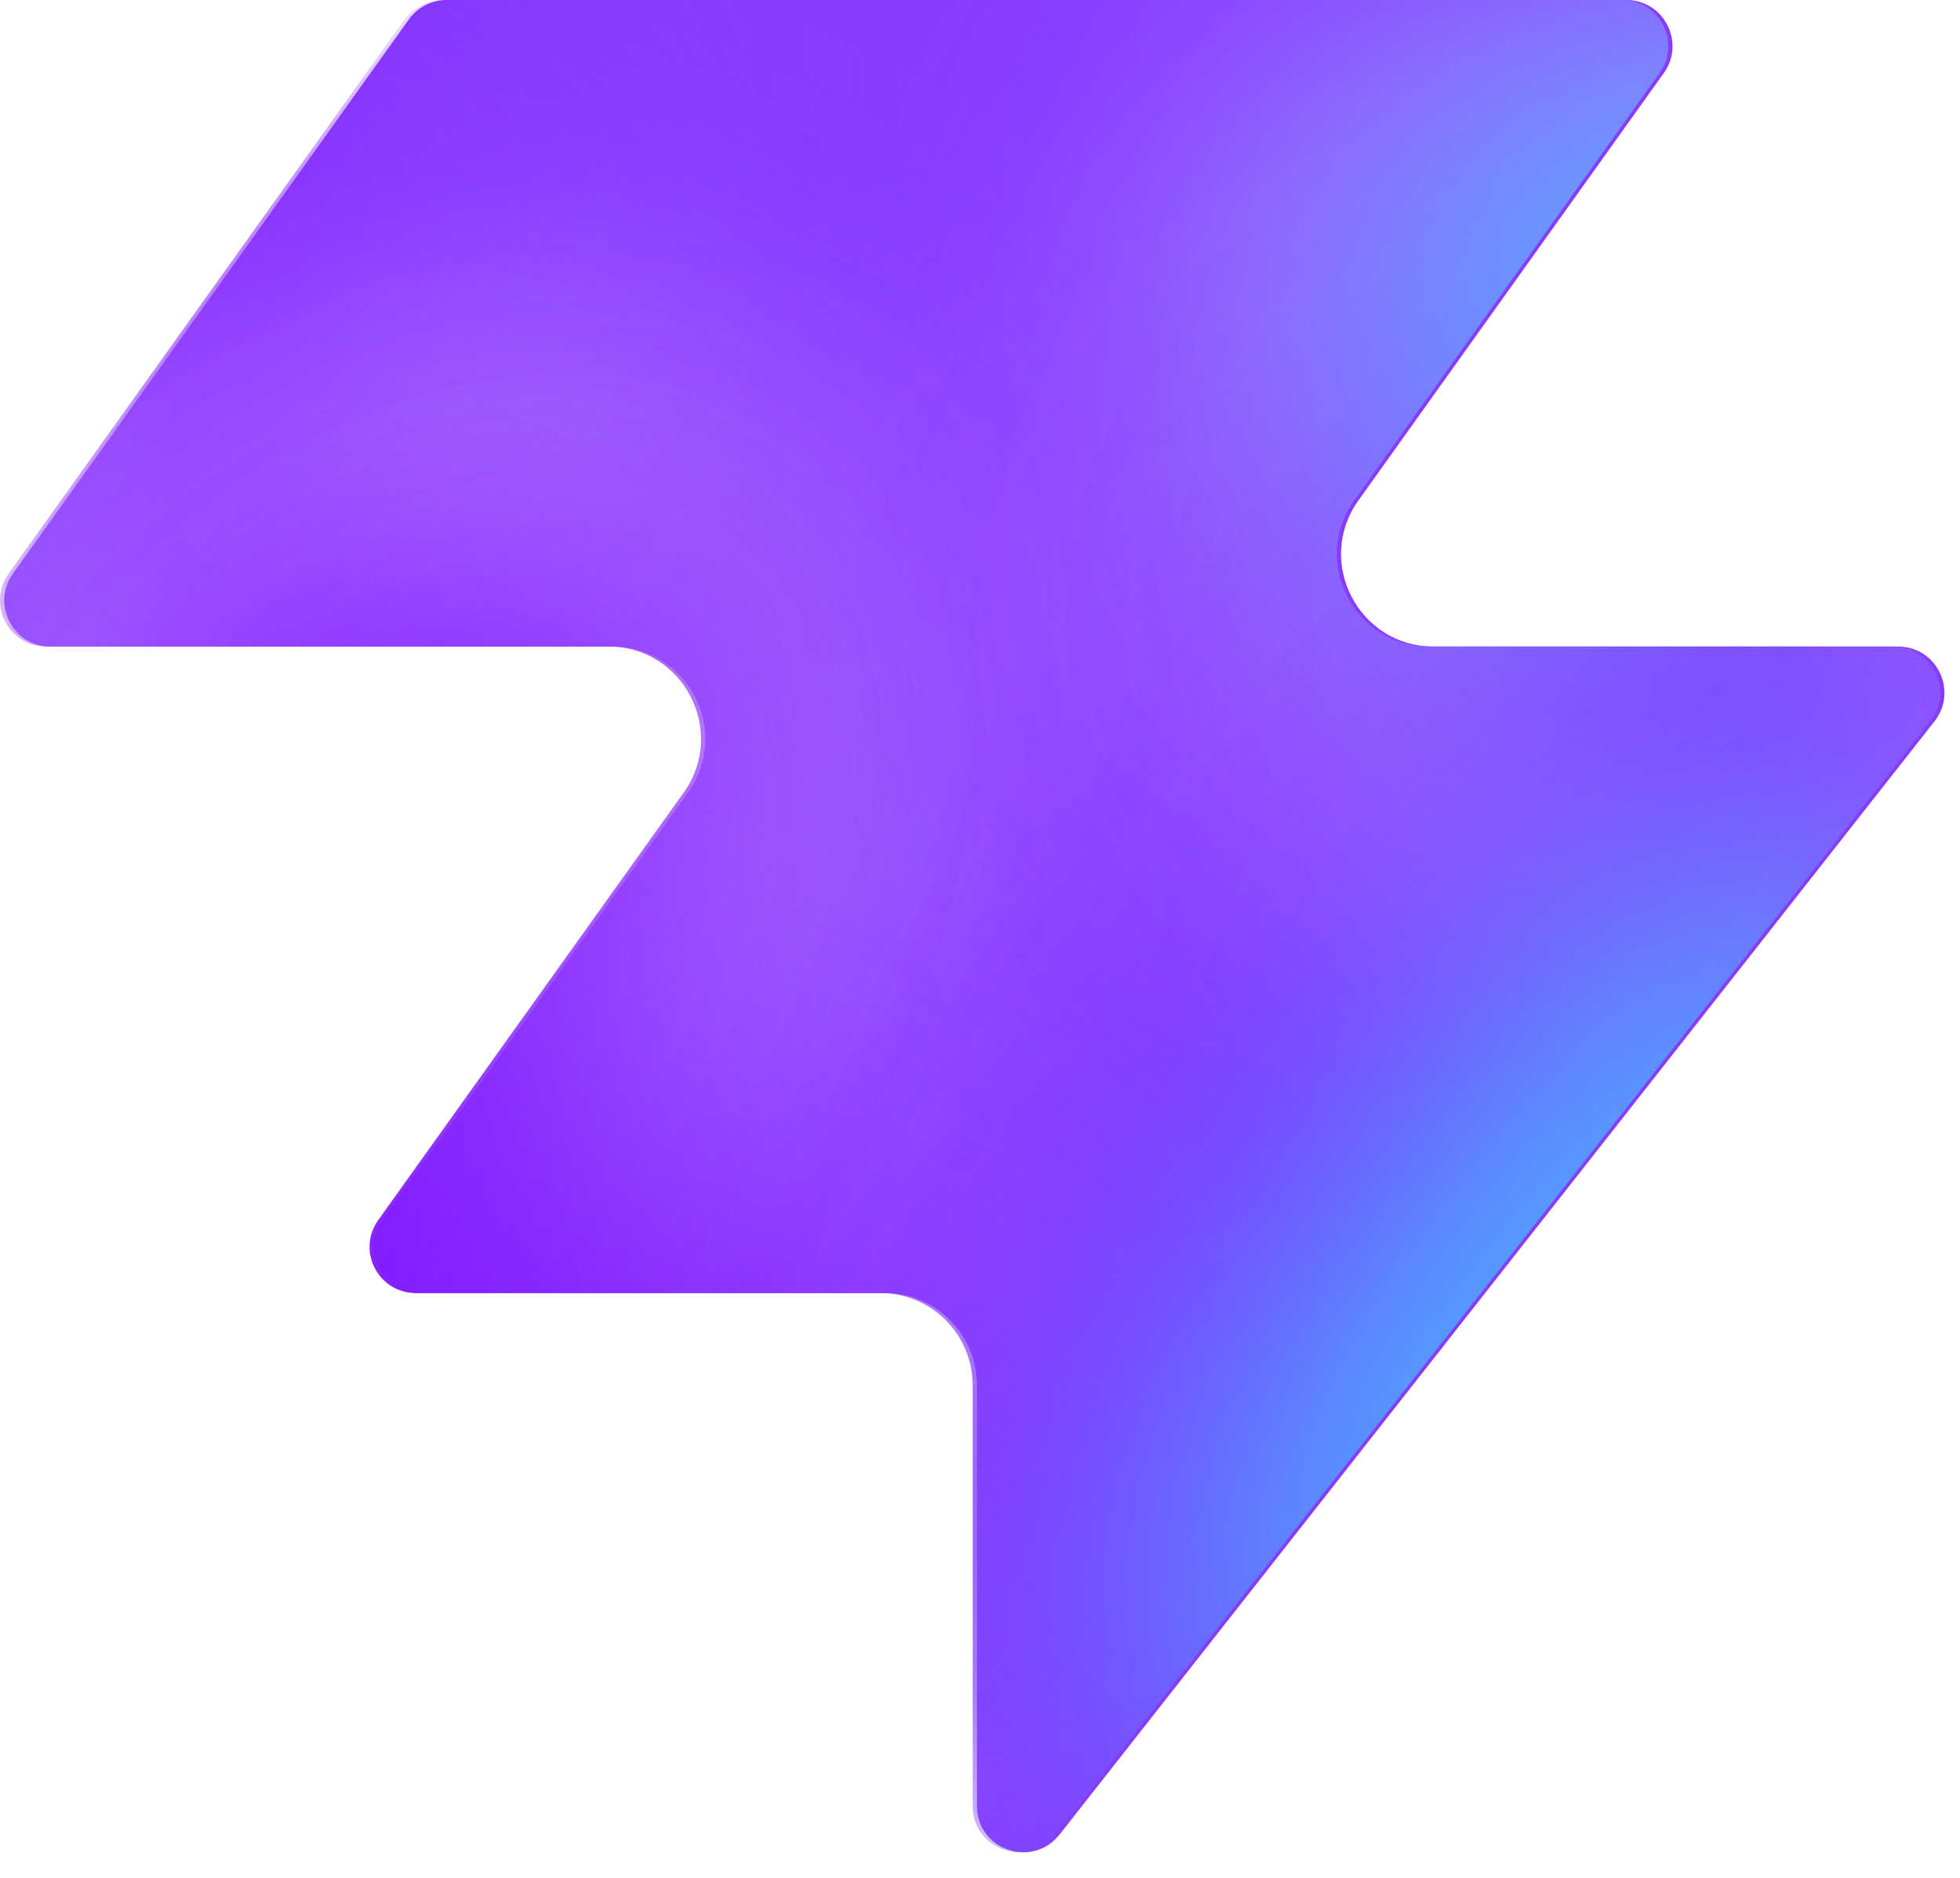
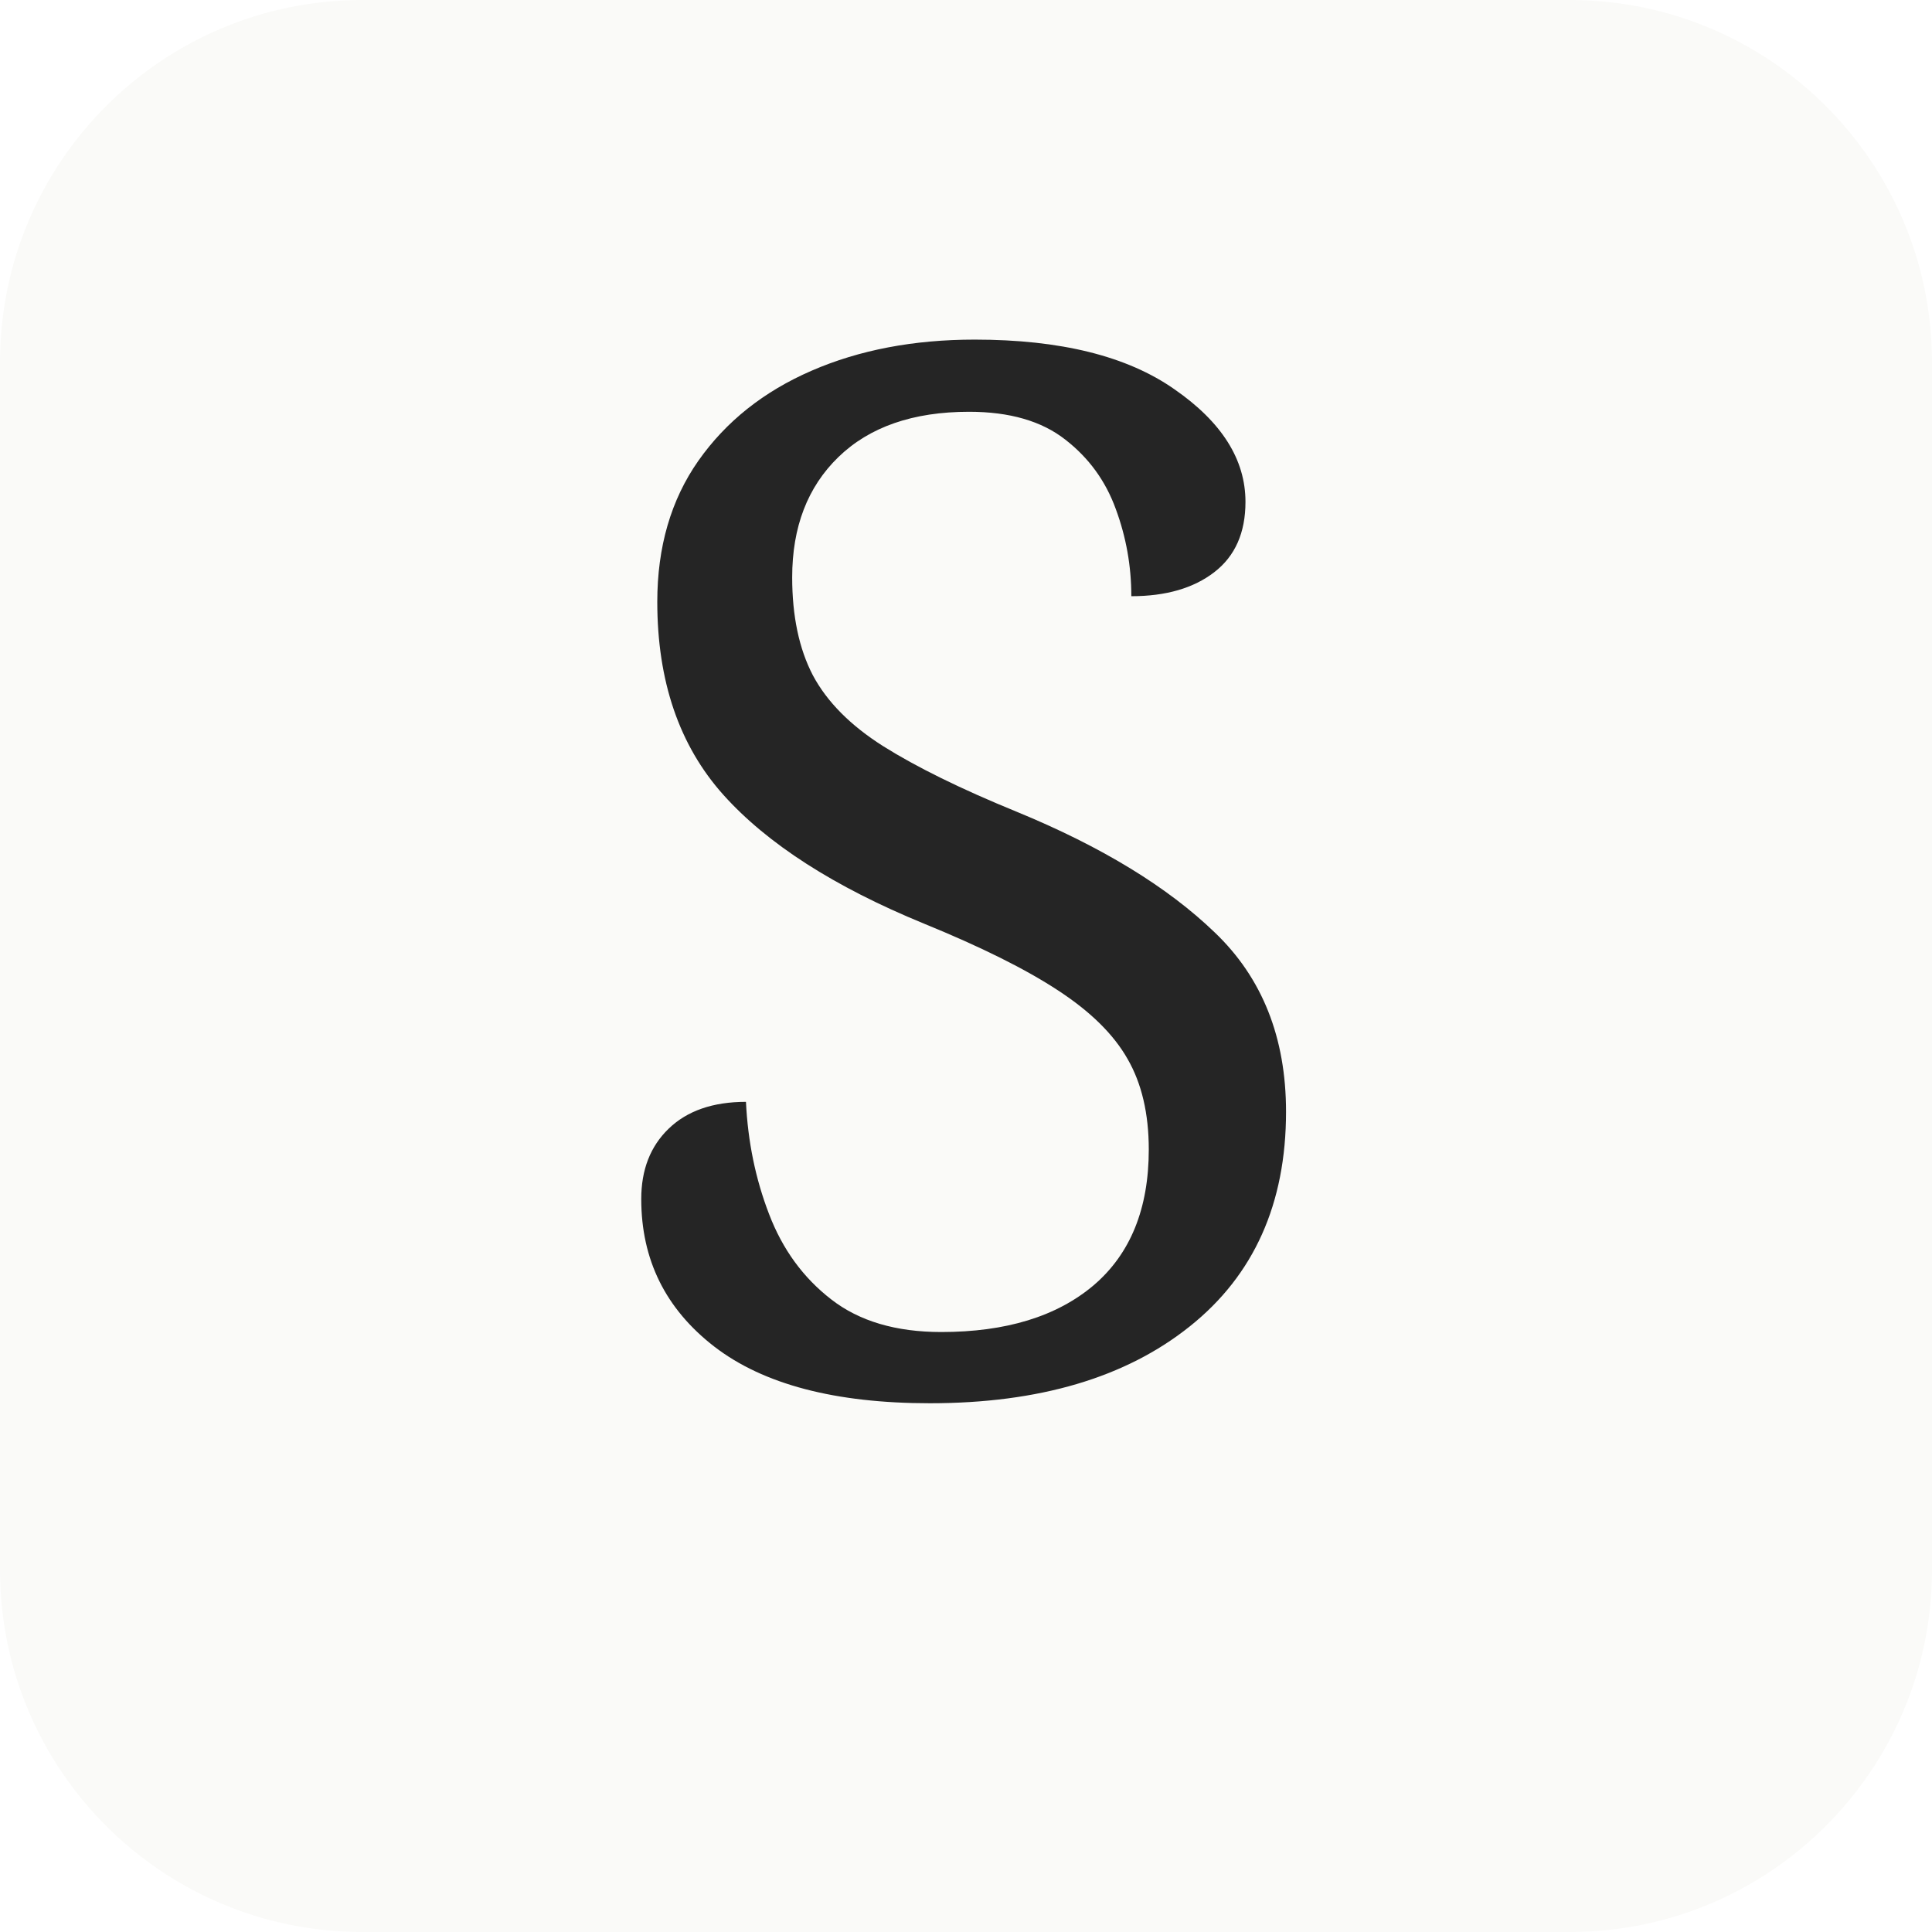
- <svg xmlns="http://www.w3.org/2000/svg" width="48" height="46" fill="none" viewBox="0 0 48 46">
-   <path fill="#863bff" d="M25.946 44.938c-.664.845-2.021.375-2.021-.698V33.937a2.26 2.26 0 0 0-2.262-2.262H10.287c-.92 0-1.456-1.04-.92-1.788l7.48-10.471c1.07-1.497 0-3.578-1.842-3.578H1.237c-.92 0-1.456-1.04-.92-1.788L10.013.474c.214-.297.556-.474.92-.474h28.894c.92 0 1.456 1.04.92 1.788l-7.48 10.471c-1.07 1.498 0 3.579 1.842 3.579h11.377c.943 0 1.473 1.088.89 1.83L25.947 44.94z" style="fill:#863bff;fill:color(display-p3 .525 .23 1);fill-opacity:1" />
-   <mask id="a" width="48" height="46" x="0" y="0" maskUnits="userSpaceOnUse" style="mask-type:alpha">
-     <path fill="#000" d="M25.842 44.938c-.664.844-2.021.375-2.021-.698V33.937a2.26 2.26 0 0 0-2.262-2.262H10.183c-.92 0-1.456-1.04-.92-1.788l7.48-10.471c1.07-1.498 0-3.579-1.842-3.579H1.133c-.92 0-1.456-1.04-.92-1.787L9.91.473c.214-.297.556-.474.92-.474h28.894c.92 0 1.456 1.04.92 1.788l-7.48 10.471c-1.07 1.498 0 3.578 1.842 3.578h11.377c.943 0 1.473 1.088.89 1.832L25.843 44.94z" style="fill:#000;fill-opacity:1" />
-   </mask>
-   <g mask="url(#a)">
-     <g filter="url(#b)">
-       <ellipse cx="5.508" cy="14.704" fill="#ede6ff" rx="5.508" ry="14.704" style="fill:#ede6ff;fill:color(display-p3 .927 .903 1);fill-opacity:1" transform="matrix(.00324 1 1 -.00324 -4.47 31.516)" />
-     </g>
-     <g filter="url(#c)">
-       <ellipse cx="10.399" cy="29.851" fill="#ede6ff" rx="10.399" ry="29.851" style="fill:#ede6ff;fill:color(display-p3 .927 .903 1);fill-opacity:1" transform="matrix(.00324 1 1 -.00324 -39.328 7.883)" />
-     </g>
-     <g filter="url(#d)">
-       <ellipse cx="5.508" cy="30.487" fill="#7e14ff" rx="5.508" ry="30.487" style="fill:#7e14ff;fill:color(display-p3 .492 .077 1);fill-opacity:1" transform="rotate(89.814 -25.913 -14.639)scale(1 -1)" />
-     </g>
-     <g filter="url(#e)">
-       <ellipse cx="5.508" cy="30.599" fill="#7e14ff" rx="5.508" ry="30.599" style="fill:#7e14ff;fill:color(display-p3 .492 .077 1);fill-opacity:1" transform="rotate(89.814 -32.644 -3.334)scale(1 -1)" />
-     </g>
-     <g filter="url(#f)">
-       <ellipse cx="5.508" cy="30.599" fill="#7e14ff" rx="5.508" ry="30.599" style="fill:#7e14ff;fill:color(display-p3 .492 .077 1);fill-opacity:1" transform="matrix(.00324 1 1 -.00324 -34.34 30.47)" />
-     </g>
-     <g filter="url(#g)">
-       <ellipse cx="14.072" cy="22.078" fill="#ede6ff" rx="14.072" ry="22.078" style="fill:#ede6ff;fill:color(display-p3 .927 .903 1);fill-opacity:1" transform="rotate(93.35 24.506 48.493)scale(-1 1)" />
-     </g>
-     <g filter="url(#h)">
-       <ellipse cx="3.47" cy="21.501" fill="#7e14ff" rx="3.47" ry="21.501" style="fill:#7e14ff;fill:color(display-p3 .492 .077 1);fill-opacity:1" transform="rotate(89.009 28.708 47.59)scale(-1 1)" />
-     </g>
-     <g filter="url(#i)">
-       <ellipse cx="3.47" cy="21.501" fill="#7e14ff" rx="3.47" ry="21.501" style="fill:#7e14ff;fill:color(display-p3 .492 .077 1);fill-opacity:1" transform="rotate(89.009 28.708 47.59)scale(-1 1)" />
-     </g>
-     <g filter="url(#j)">
-       <ellipse cx=".387" cy="8.972" fill="#7e14ff" rx="4.407" ry="29.108" style="fill:#7e14ff;fill:color(display-p3 .492 .077 1);fill-opacity:1" transform="rotate(39.51 .387 8.972)" />
-     </g>
-     <g filter="url(#k)">
-       <ellipse cx="47.523" cy="-6.092" fill="#7e14ff" rx="4.407" ry="29.108" style="fill:#7e14ff;fill:color(display-p3 .492 .077 1);fill-opacity:1" transform="rotate(37.892 47.523 -6.092)" />
-     </g>
-     <g filter="url(#l)">
-       <ellipse cx="41.412" cy="6.333" fill="#47bfff" rx="5.971" ry="9.665" style="fill:#47bfff;fill:color(display-p3 .28 .748 1);fill-opacity:1" transform="rotate(37.892 41.412 6.333)" />
-     </g>
-     <g filter="url(#m)">
-       <ellipse cx="-1.879" cy="38.332" fill="#7e14ff" rx="4.407" ry="29.108" style="fill:#7e14ff;fill:color(display-p3 .492 .077 1);fill-opacity:1" transform="rotate(37.892 -1.88 38.332)" />
-     </g>
-     <g filter="url(#n)">
-       <ellipse cx="-1.879" cy="38.332" fill="#7e14ff" rx="4.407" ry="29.108" style="fill:#7e14ff;fill:color(display-p3 .492 .077 1);fill-opacity:1" transform="rotate(37.892 -1.88 38.332)" />
-     </g>
-     <g filter="url(#o)">
-       <ellipse cx="35.651" cy="29.907" fill="#7e14ff" rx="4.407" ry="29.108" style="fill:#7e14ff;fill:color(display-p3 .492 .077 1);fill-opacity:1" transform="rotate(37.892 35.651 29.907)" />
-     </g>
-     <g filter="url(#p)">
-       <ellipse cx="38.418" cy="32.4" fill="#47bfff" rx="5.971" ry="15.297" style="fill:#47bfff;fill:color(display-p3 .28 .748 1);fill-opacity:1" transform="rotate(37.892 38.418 32.4)" />
-     </g>
-   </g>
-   <defs>
-     <filter id="b" width="60.045" height="41.654" x="-19.77" y="16.149" color-interpolation-filters="sRGB" filterUnits="userSpaceOnUse">
-       <feFlood flood-opacity="0" result="BackgroundImageFix" />
-       <feBlend in="SourceGraphic" in2="BackgroundImageFix" result="shape" />
-       <feGaussianBlur result="effect1_foregroundBlur_2002_17158" stdDeviation="7.659" />
-     </filter>
-     <filter id="c" width="90.34" height="51.437" x="-54.613" y="-7.533" color-interpolation-filters="sRGB" filterUnits="userSpaceOnUse">
-       <feFlood flood-opacity="0" result="BackgroundImageFix" />
-       <feBlend in="SourceGraphic" in2="BackgroundImageFix" result="shape" />
-       <feGaussianBlur result="effect1_foregroundBlur_2002_17158" stdDeviation="7.659" />
-     </filter>
-     <filter id="d" width="79.355" height="29.4" x="-49.64" y="2.03" color-interpolation-filters="sRGB" filterUnits="userSpaceOnUse">
-       <feFlood flood-opacity="0" result="BackgroundImageFix" />
-       <feBlend in="SourceGraphic" in2="BackgroundImageFix" result="shape" />
-       <feGaussianBlur result="effect1_foregroundBlur_2002_17158" stdDeviation="4.596" />
-     </filter>
-     <filter id="e" width="79.579" height="29.4" x="-45.045" y="20.029" color-interpolation-filters="sRGB" filterUnits="userSpaceOnUse">
-       <feFlood flood-opacity="0" result="BackgroundImageFix" />
-       <feBlend in="SourceGraphic" in2="BackgroundImageFix" result="shape" />
-       <feGaussianBlur result="effect1_foregroundBlur_2002_17158" stdDeviation="4.596" />
-     </filter>
-     <filter id="f" width="79.579" height="29.4" x="-43.513" y="21.178" color-interpolation-filters="sRGB" filterUnits="userSpaceOnUse">
-       <feFlood flood-opacity="0" result="BackgroundImageFix" />
-       <feBlend in="SourceGraphic" in2="BackgroundImageFix" result="shape" />
-       <feGaussianBlur result="effect1_foregroundBlur_2002_17158" stdDeviation="4.596" />
-     </filter>
-     <filter id="g" width="74.749" height="58.852" x="15.756" y="-17.901" color-interpolation-filters="sRGB" filterUnits="userSpaceOnUse">
-       <feFlood flood-opacity="0" result="BackgroundImageFix" />
-       <feBlend in="SourceGraphic" in2="BackgroundImageFix" result="shape" />
-       <feGaussianBlur result="effect1_foregroundBlur_2002_17158" stdDeviation="7.659" />
-     </filter>
-     <filter id="h" width="61.377" height="25.362" x="23.548" y="2.284" color-interpolation-filters="sRGB" filterUnits="userSpaceOnUse">
-       <feFlood flood-opacity="0" result="BackgroundImageFix" />
-       <feBlend in="SourceGraphic" in2="BackgroundImageFix" result="shape" />
-       <feGaussianBlur result="effect1_foregroundBlur_2002_17158" stdDeviation="4.596" />
-     </filter>
-     <filter id="i" width="61.377" height="25.362" x="23.548" y="2.284" color-interpolation-filters="sRGB" filterUnits="userSpaceOnUse">
-       <feFlood flood-opacity="0" result="BackgroundImageFix" />
-       <feBlend in="SourceGraphic" in2="BackgroundImageFix" result="shape" />
-       <feGaussianBlur result="effect1_foregroundBlur_2002_17158" stdDeviation="4.596" />
-     </filter>
-     <filter id="j" width="56.045" height="63.649" x="-27.636" y="-22.853" color-interpolation-filters="sRGB" filterUnits="userSpaceOnUse">
-       <feFlood flood-opacity="0" result="BackgroundImageFix" />
-       <feBlend in="SourceGraphic" in2="BackgroundImageFix" result="shape" />
-       <feGaussianBlur result="effect1_foregroundBlur_2002_17158" stdDeviation="4.596" />
-     </filter>
-     <filter id="k" width="54.814" height="64.646" x="20.116" y="-38.415" color-interpolation-filters="sRGB" filterUnits="userSpaceOnUse">
-       <feFlood flood-opacity="0" result="BackgroundImageFix" />
-       <feBlend in="SourceGraphic" in2="BackgroundImageFix" result="shape" />
-       <feGaussianBlur result="effect1_foregroundBlur_2002_17158" stdDeviation="4.596" />
-     </filter>
-     <filter id="l" width="33.541" height="35.313" x="24.641" y="-11.323" color-interpolation-filters="sRGB" filterUnits="userSpaceOnUse">
-       <feFlood flood-opacity="0" result="BackgroundImageFix" />
-       <feBlend in="SourceGraphic" in2="BackgroundImageFix" result="shape" />
-       <feGaussianBlur result="effect1_foregroundBlur_2002_17158" stdDeviation="4.596" />
-     </filter>
-     <filter id="m" width="54.814" height="64.646" x="-29.286" y="6.009" color-interpolation-filters="sRGB" filterUnits="userSpaceOnUse">
-       <feFlood flood-opacity="0" result="BackgroundImageFix" />
-       <feBlend in="SourceGraphic" in2="BackgroundImageFix" result="shape" />
-       <feGaussianBlur result="effect1_foregroundBlur_2002_17158" stdDeviation="4.596" />
-     </filter>
-     <filter id="n" width="54.814" height="64.646" x="-29.286" y="6.009" color-interpolation-filters="sRGB" filterUnits="userSpaceOnUse">
-       <feFlood flood-opacity="0" result="BackgroundImageFix" />
-       <feBlend in="SourceGraphic" in2="BackgroundImageFix" result="shape" />
-       <feGaussianBlur result="effect1_foregroundBlur_2002_17158" stdDeviation="4.596" />
-     </filter>
-     <filter id="o" width="54.814" height="64.646" x="8.244" y="-2.416" color-interpolation-filters="sRGB" filterUnits="userSpaceOnUse">
-       <feFlood flood-opacity="0" result="BackgroundImageFix" />
-       <feBlend in="SourceGraphic" in2="BackgroundImageFix" result="shape" />
-       <feGaussianBlur result="effect1_foregroundBlur_2002_17158" stdDeviation="4.596" />
-     </filter>
-     <filter id="p" width="39.409" height="43.623" x="18.713" y="10.588" color-interpolation-filters="sRGB" filterUnits="userSpaceOnUse">
-       <feFlood flood-opacity="0" result="BackgroundImageFix" />
-       <feBlend in="SourceGraphic" in2="BackgroundImageFix" result="shape" />
-       <feGaussianBlur result="effect1_foregroundBlur_2002_17158" stdDeviation="4.596" />
-     </filter>
-   </defs>
+ <svg xmlns="http://www.w3.org/2000/svg" viewBox="0 0 64 64">
+   <rect width="64" height="64" rx="12" fill="#FAFAF8" />
+   <text x="32" y="46" text-anchor="middle" font-family="Georgia, serif" font-size="48" fill="#252525">S</text>
</svg>
